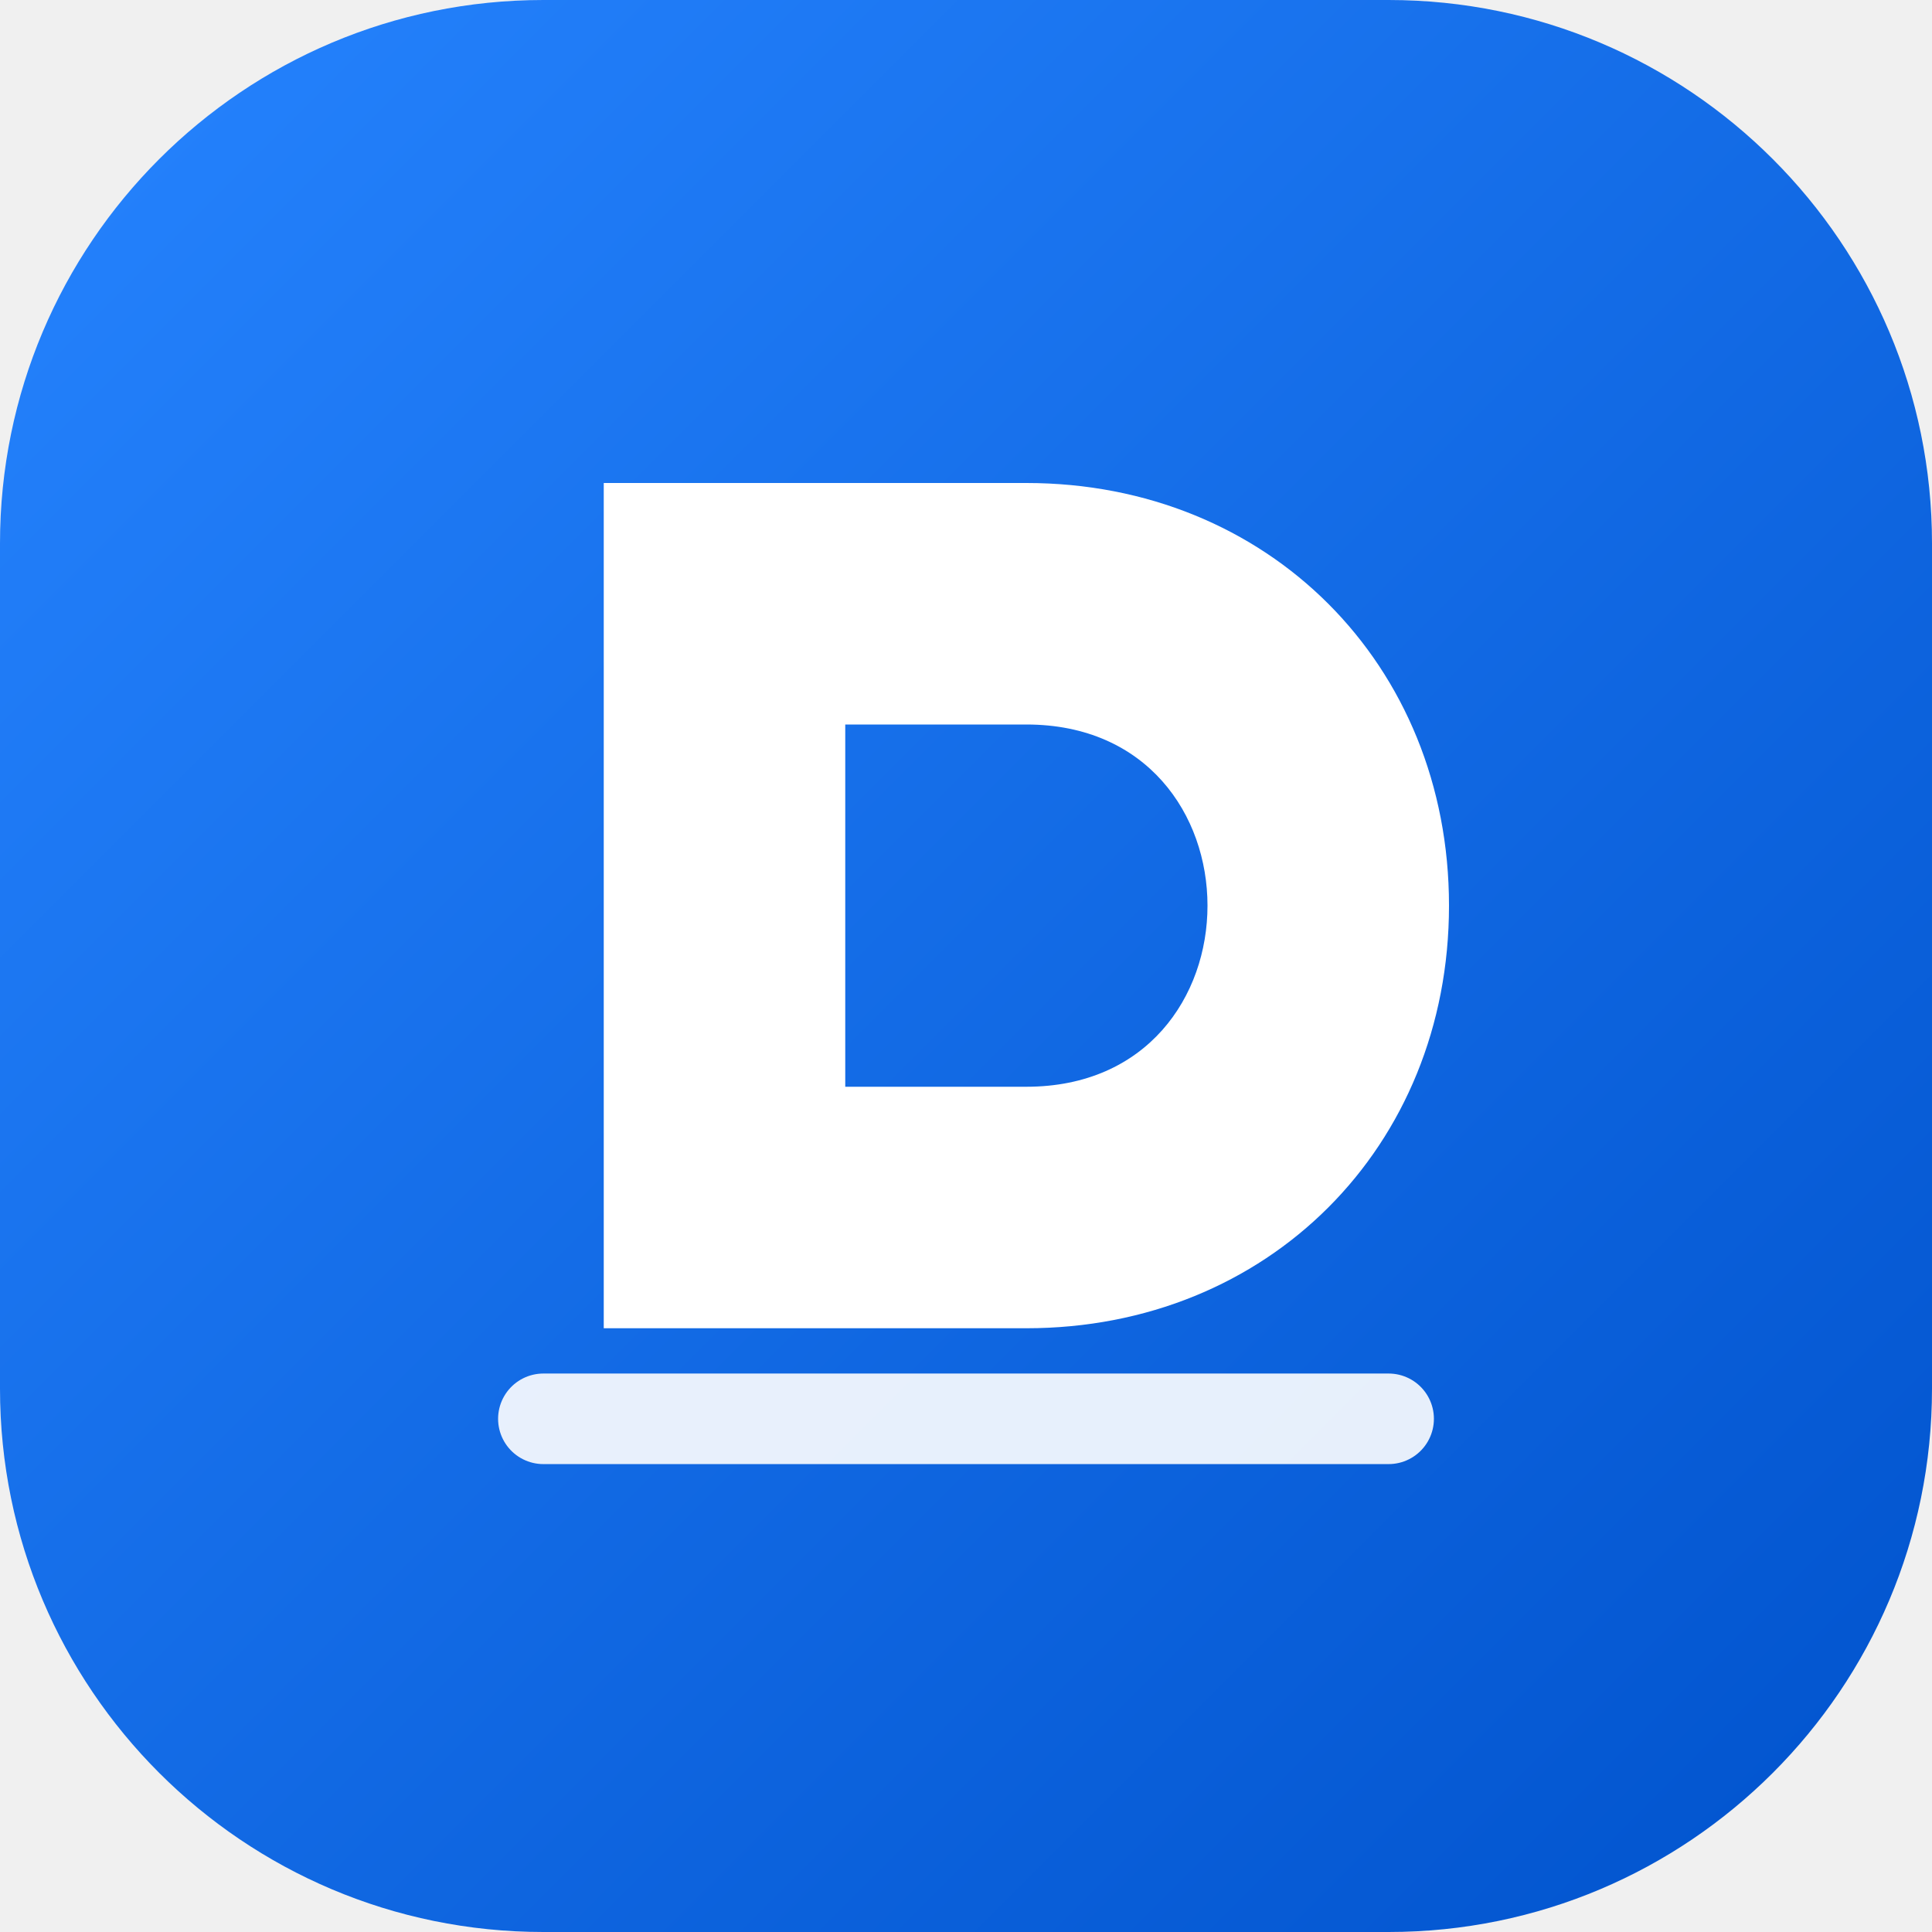
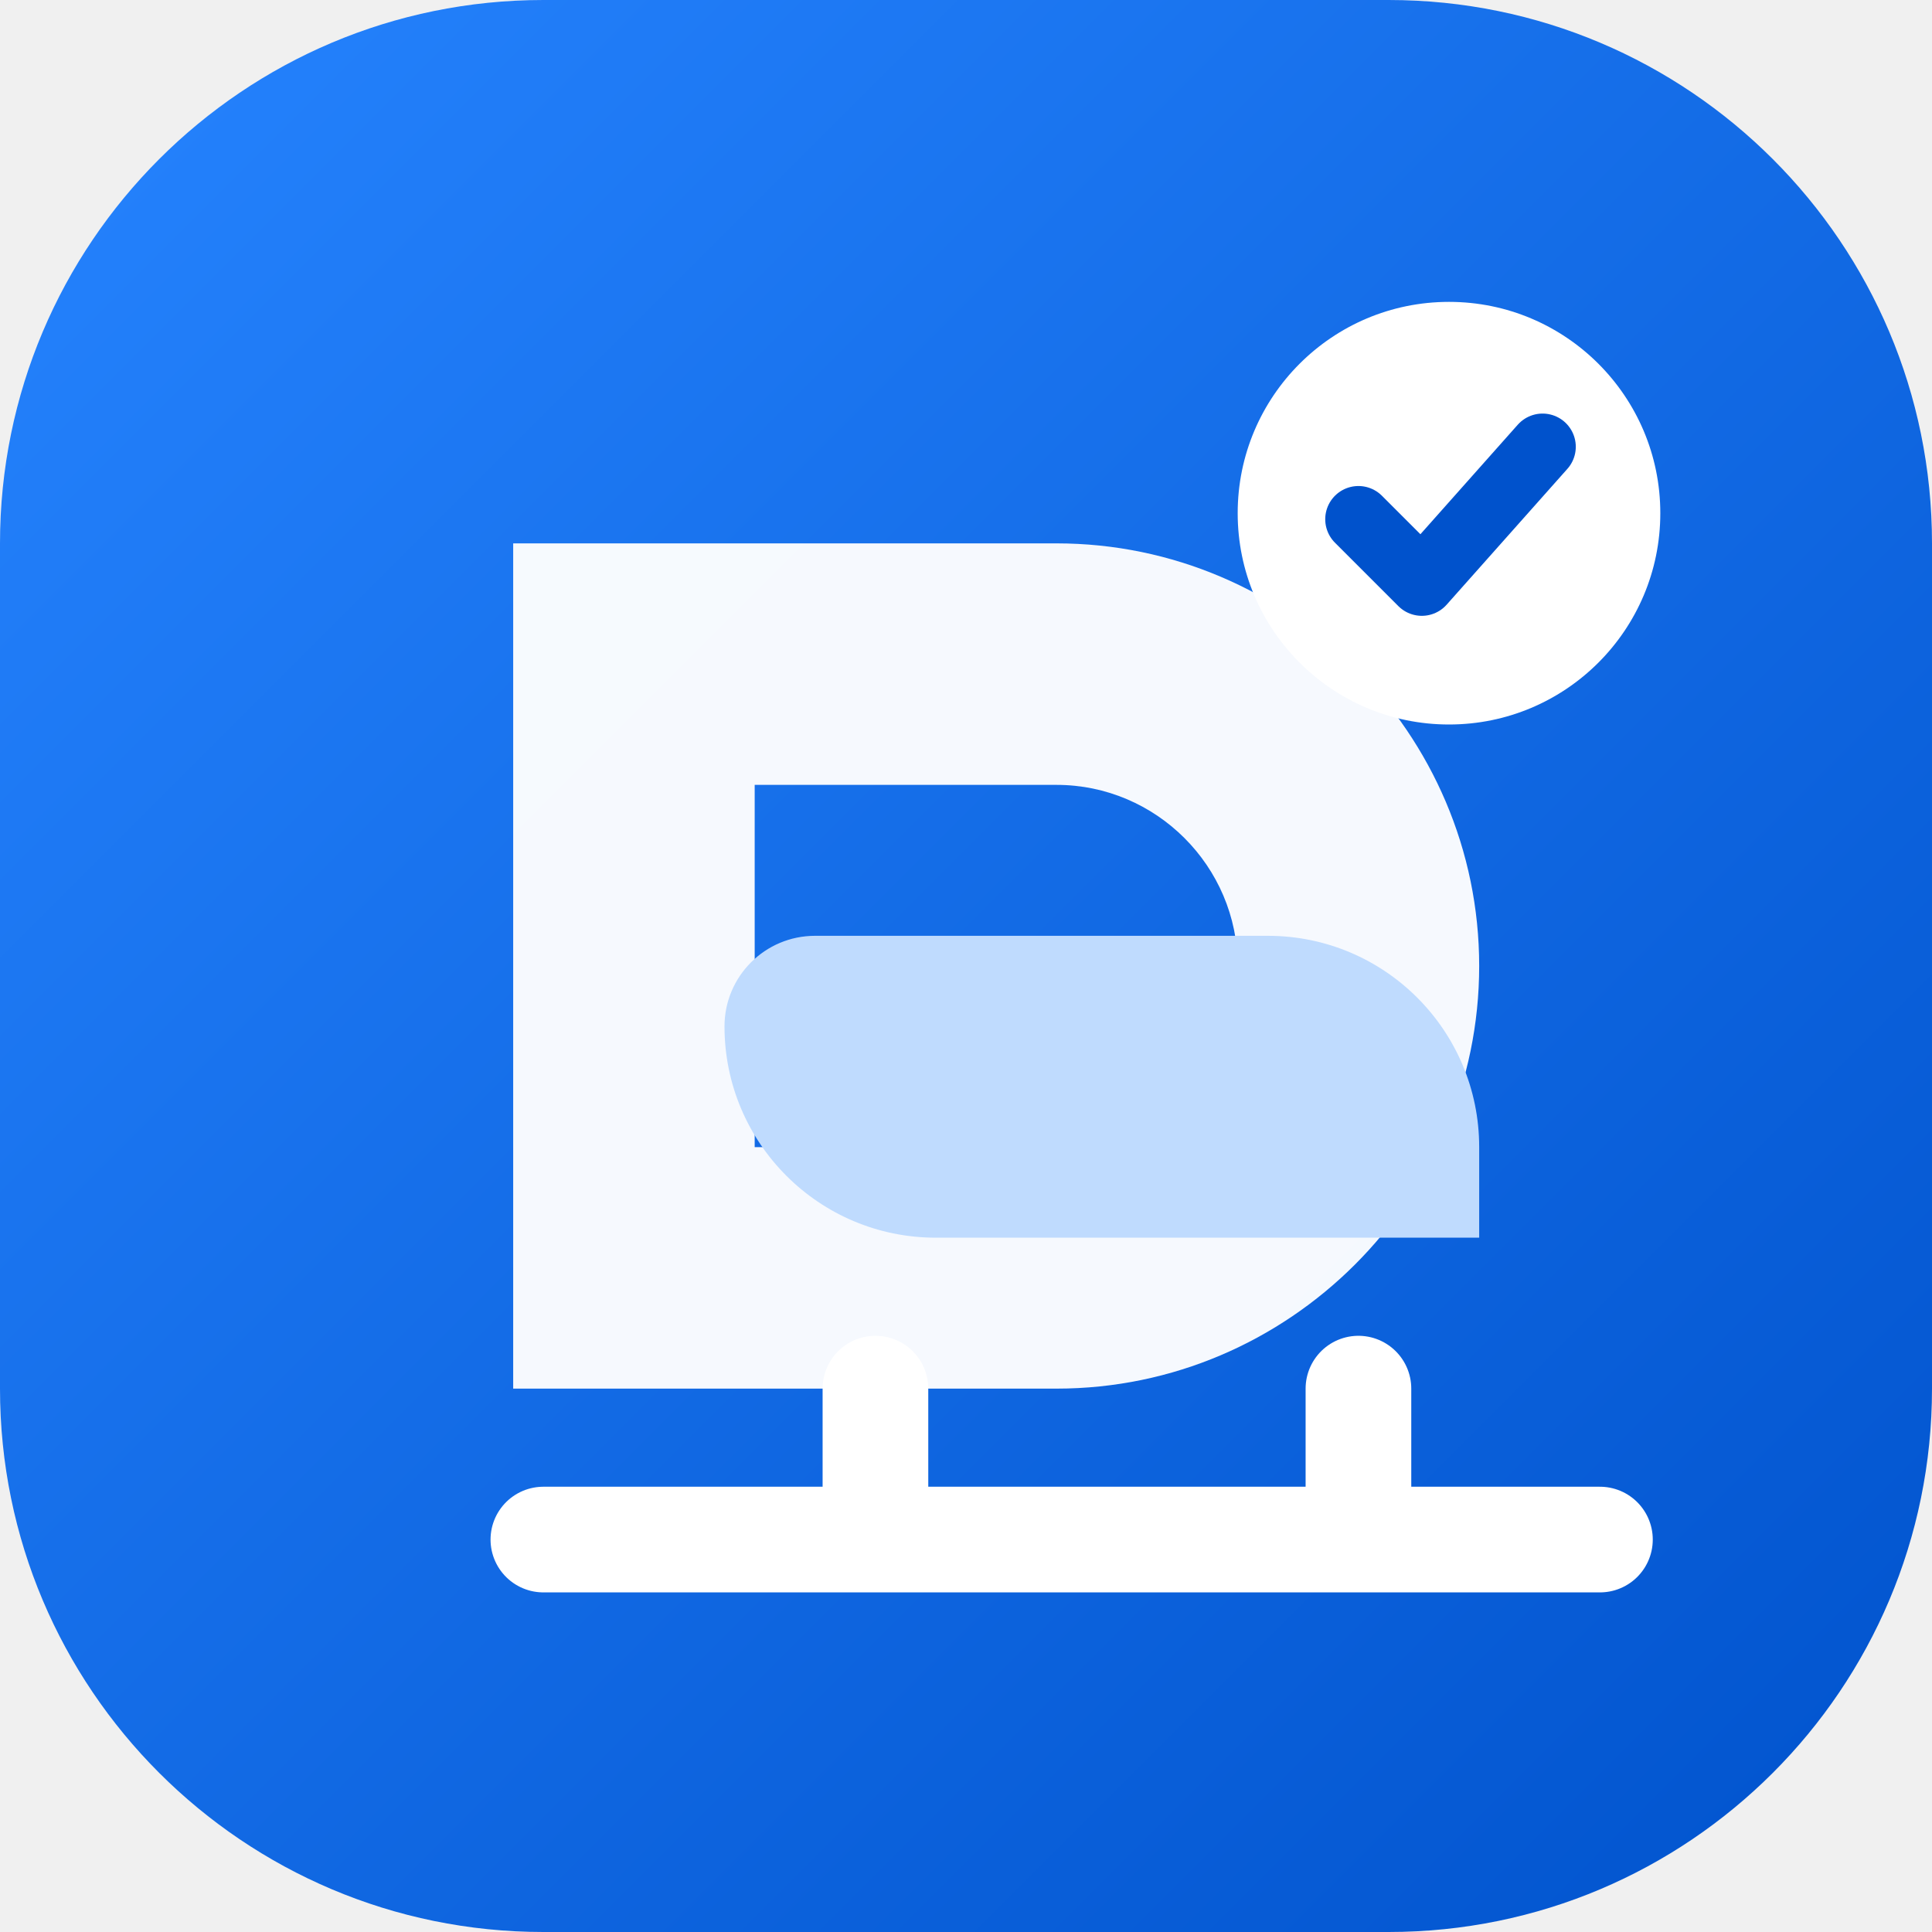
<svg xmlns="http://www.w3.org/2000/svg" viewBox="0 0 64 64" role="img" aria-label="DeskDibs">
  <defs>
    <linearGradient id="g" x1="0%" x2="100%" y1="0%" y2="100%">
      <stop offset="0%" stop-color="#2684ff" />
      <stop offset="100%" stop-color="#0052cc" />
    </linearGradient>
  </defs>
  <rect width="64" height="64" rx="18" fill="url(#g)" />
-   <path d="M20 16h14c8 0 14 6 14 14s-6 14-14 14H20V16Zm8 8v12h6c4 0 6-3 6-6s-2-6-6-6h-6Z" fill="#fff" />
-   <path d="M18 47h28" stroke="#fff" stroke-width="3" stroke-linecap="round" opacity=".9" />
+   <path d="M17 18h18c7.7 0 14 6.3 14 14s-6.3 14-14 14H17V18Zm8 8v12h10c3.3 0 6-2.7 6-6s-2.7-6-6-6H25Z" fill="#fff" opacity=".96" />
+   <path d="M27 31h15a7 7 0 0 1 7 7v3H31a7 7 0 0 1-7-7v0a3 3 0 0 1 3-3Z" fill="#bfdbfe" />
+   <path d="M29 46v5M45 46v5M18 51h35" stroke="#fff" stroke-width="3.5" stroke-linecap="round" />
+   <circle cx="48" cy="17" r="7" fill="#fff" />
+   <path d="M45 17.2l2.1 2.1 4-4.5" fill="none" stroke="#0052cc" stroke-width="2.2" stroke-linecap="round" stroke-linejoin="round" />
</svg>
